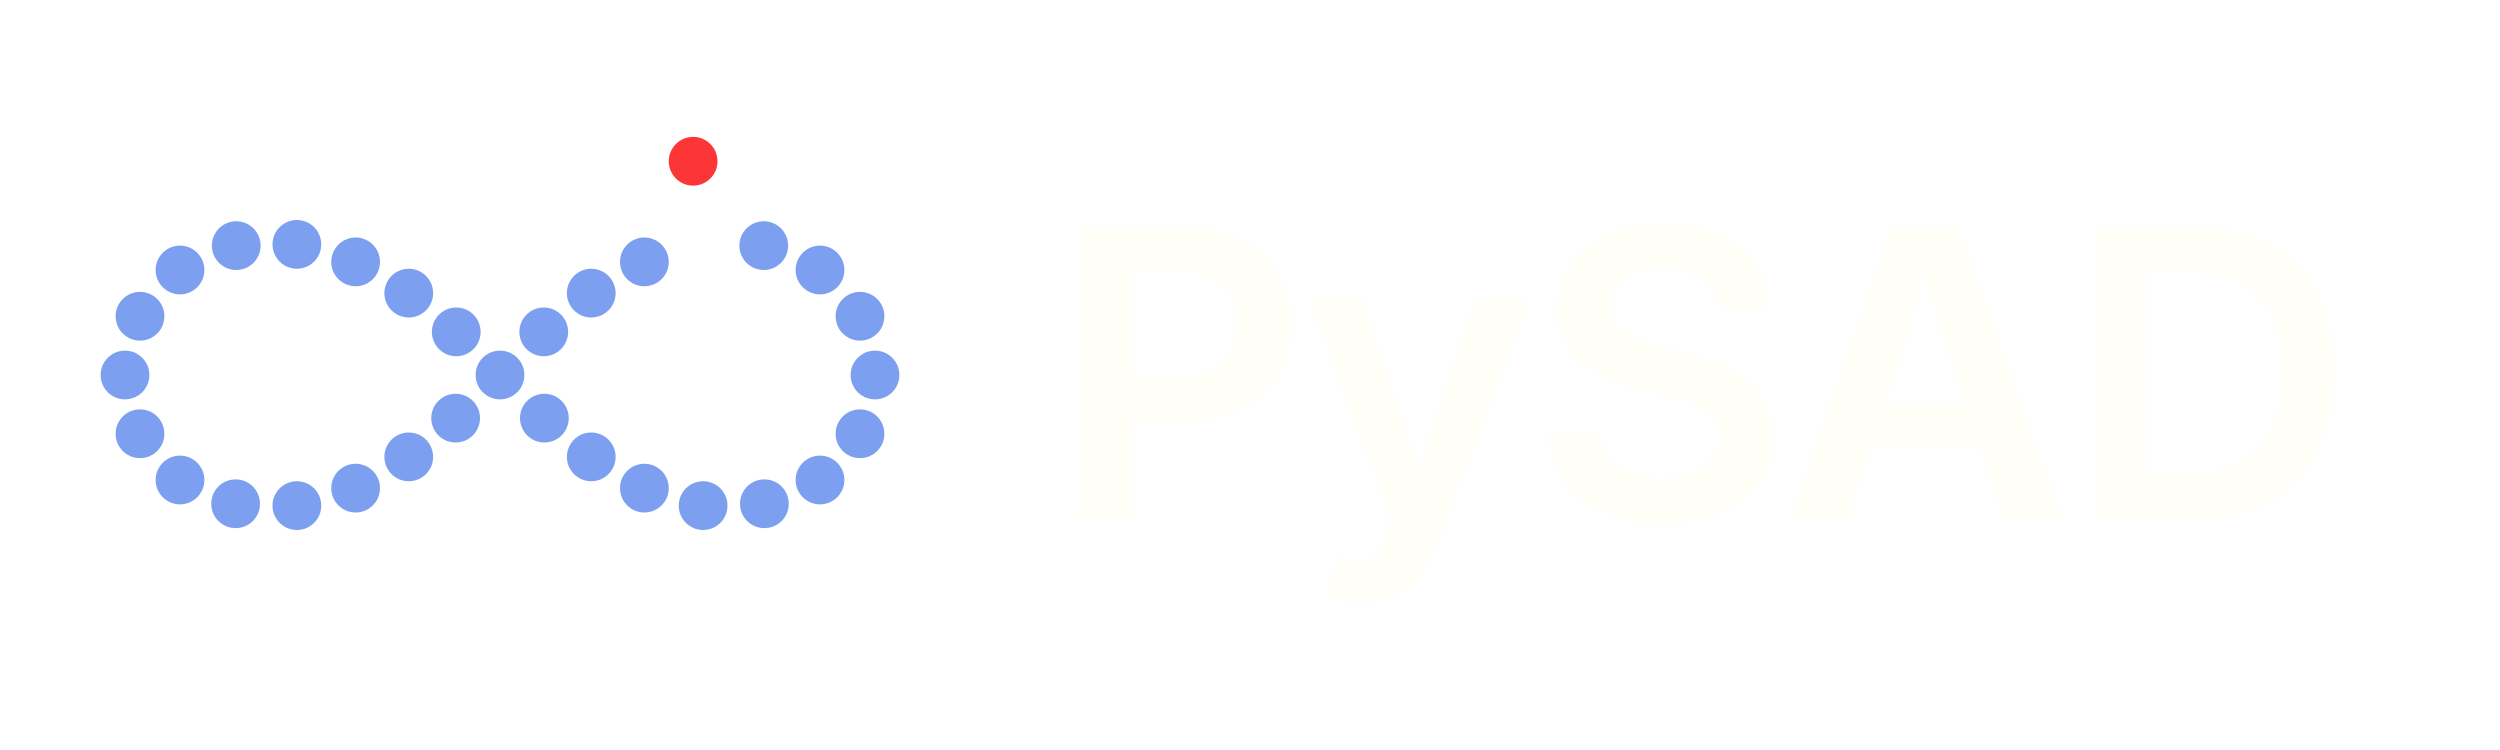
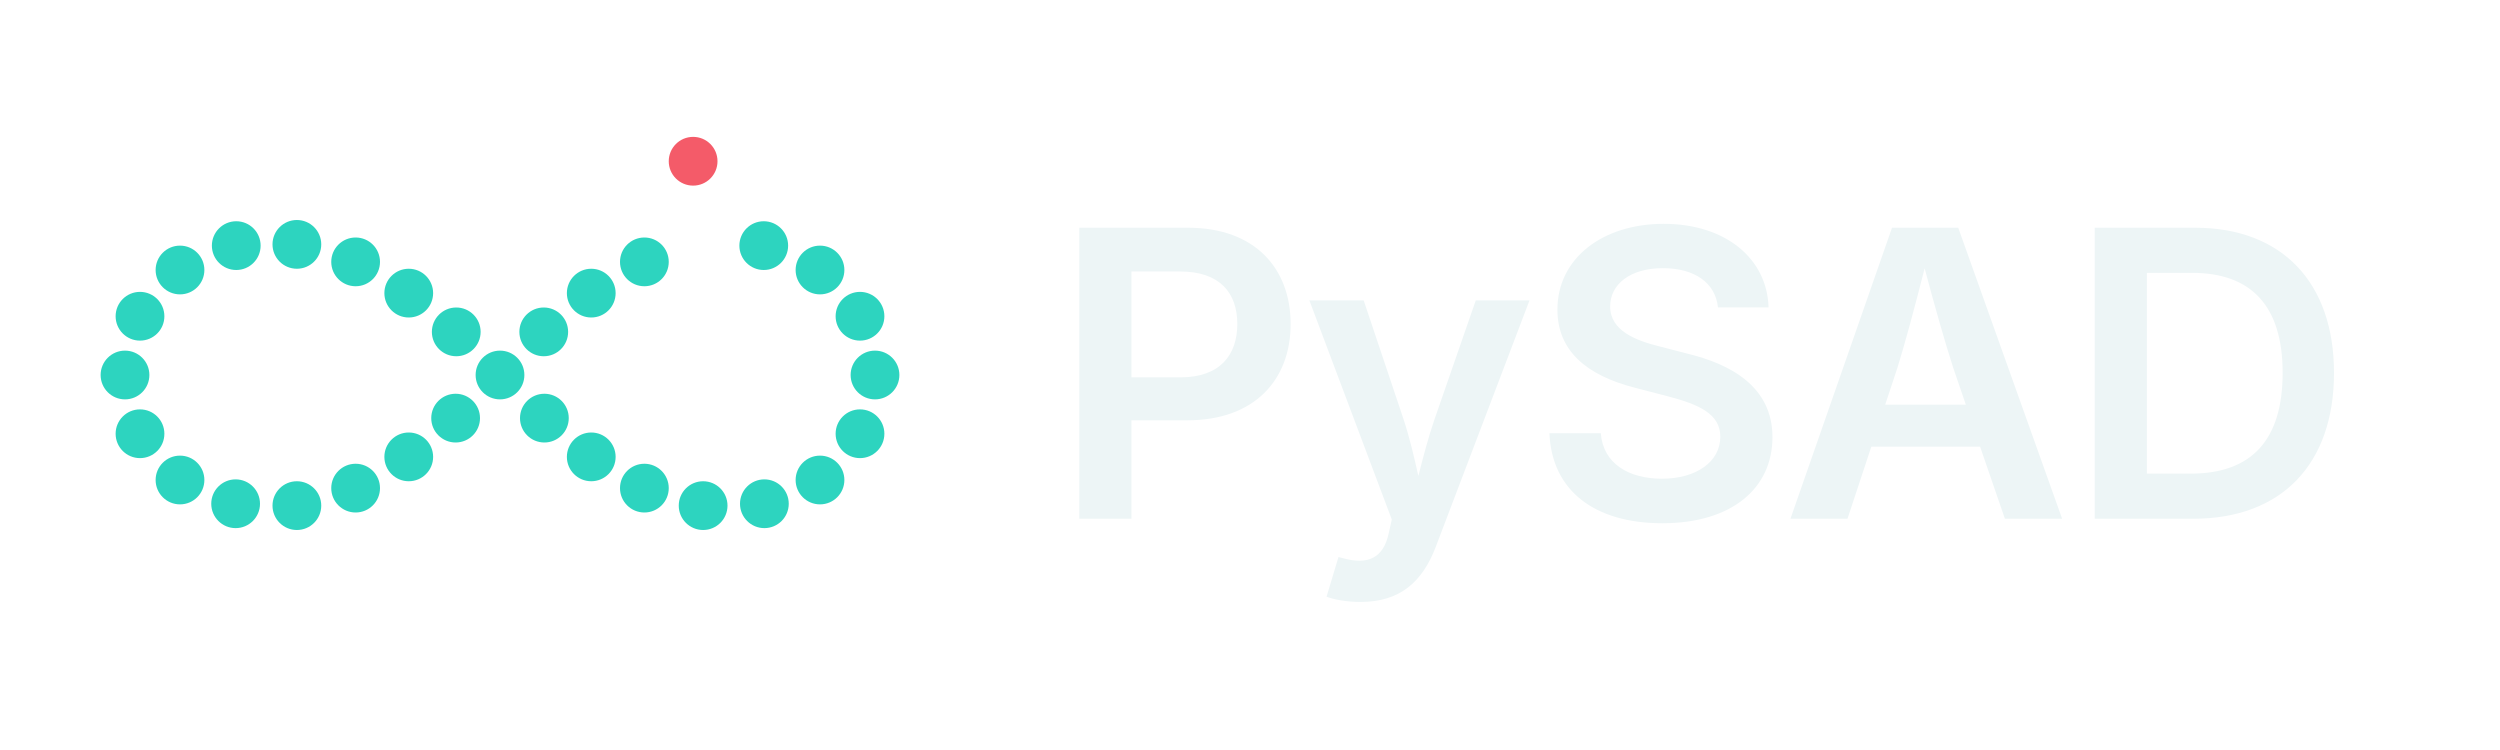
<svg xmlns="http://www.w3.org/2000/svg" viewBox="0 0 400 120" width="400" height="120" role="img" aria-labelledby="t">
-   <style>.d{fill:#7c9ff0}.o{fill:#fc3636}text{fill:#fffef7;font-family:Inter,"Helvetica Neue",Helvetica,Arial,sans-serif;font-size:64px;font-weight:600;letter-spacing:-1px}</style>
+   <style>.d{fill:#2dd4bf}.o{fill:#f45b69}text{fill:#edf5f6;font-family:Inter,"Helvetica Neue",Helvetica,Arial,sans-serif;font-size:64px;font-weight:600;letter-spacing:-1px}</style>
  <g class="d">
    <circle cx="140.0" cy="60.0" r="3.9" />
    <circle cx="137.6" cy="50.6" r="3.9" />
    <circle cx="131.2" cy="43.2" r="3.9" />
    <circle cx="122.2" cy="39.3" r="3.9" />
    <circle cx="103.1" cy="41.9" r="3.9" />
    <circle cx="94.6" cy="46.9" r="3.9" />
    <circle cx="87.0" cy="53.1" r="3.9" />
    <circle cx="80.0" cy="60.0" r="3.9" />
    <circle cx="72.9" cy="66.9" r="3.9" />
    <circle cx="65.4" cy="73.1" r="3.9" />
    <circle cx="56.9" cy="78.1" r="3.9" />
    <circle cx="47.5" cy="80.9" r="3.9" />
    <circle cx="37.7" cy="80.6" r="3.9" />
    <circle cx="28.8" cy="76.8" r="3.9" />
    <circle cx="22.4" cy="69.4" r="3.9" />
    <circle cx="20.0" cy="60.0" r="3.9" />
    <circle cx="22.4" cy="50.6" r="3.9" />
    <circle cx="28.8" cy="43.2" r="3.9" />
    <circle cx="37.8" cy="39.3" r="3.9" />
    <circle cx="47.5" cy="39.1" r="3.9" />
    <circle cx="56.9" cy="41.9" r="3.9" />
    <circle cx="65.4" cy="46.9" r="3.9" />
    <circle cx="73.0" cy="53.1" r="3.9" />
    <circle cx="87.1" cy="66.9" r="3.9" />
    <circle cx="94.6" cy="73.1" r="3.9" />
    <circle cx="103.1" cy="78.1" r="3.9" />
    <circle cx="112.5" cy="80.9" r="3.9" />
    <circle cx="122.3" cy="80.6" r="3.9" />
    <circle cx="131.2" cy="76.8" r="3.9" />
    <circle cx="137.6" cy="69.4" r="3.9" />
  </g>
  <circle class="o" cx="110.9" cy="25.8" r="3.9" />
  <text x="168" y="83">PySAD</text>
</svg>
